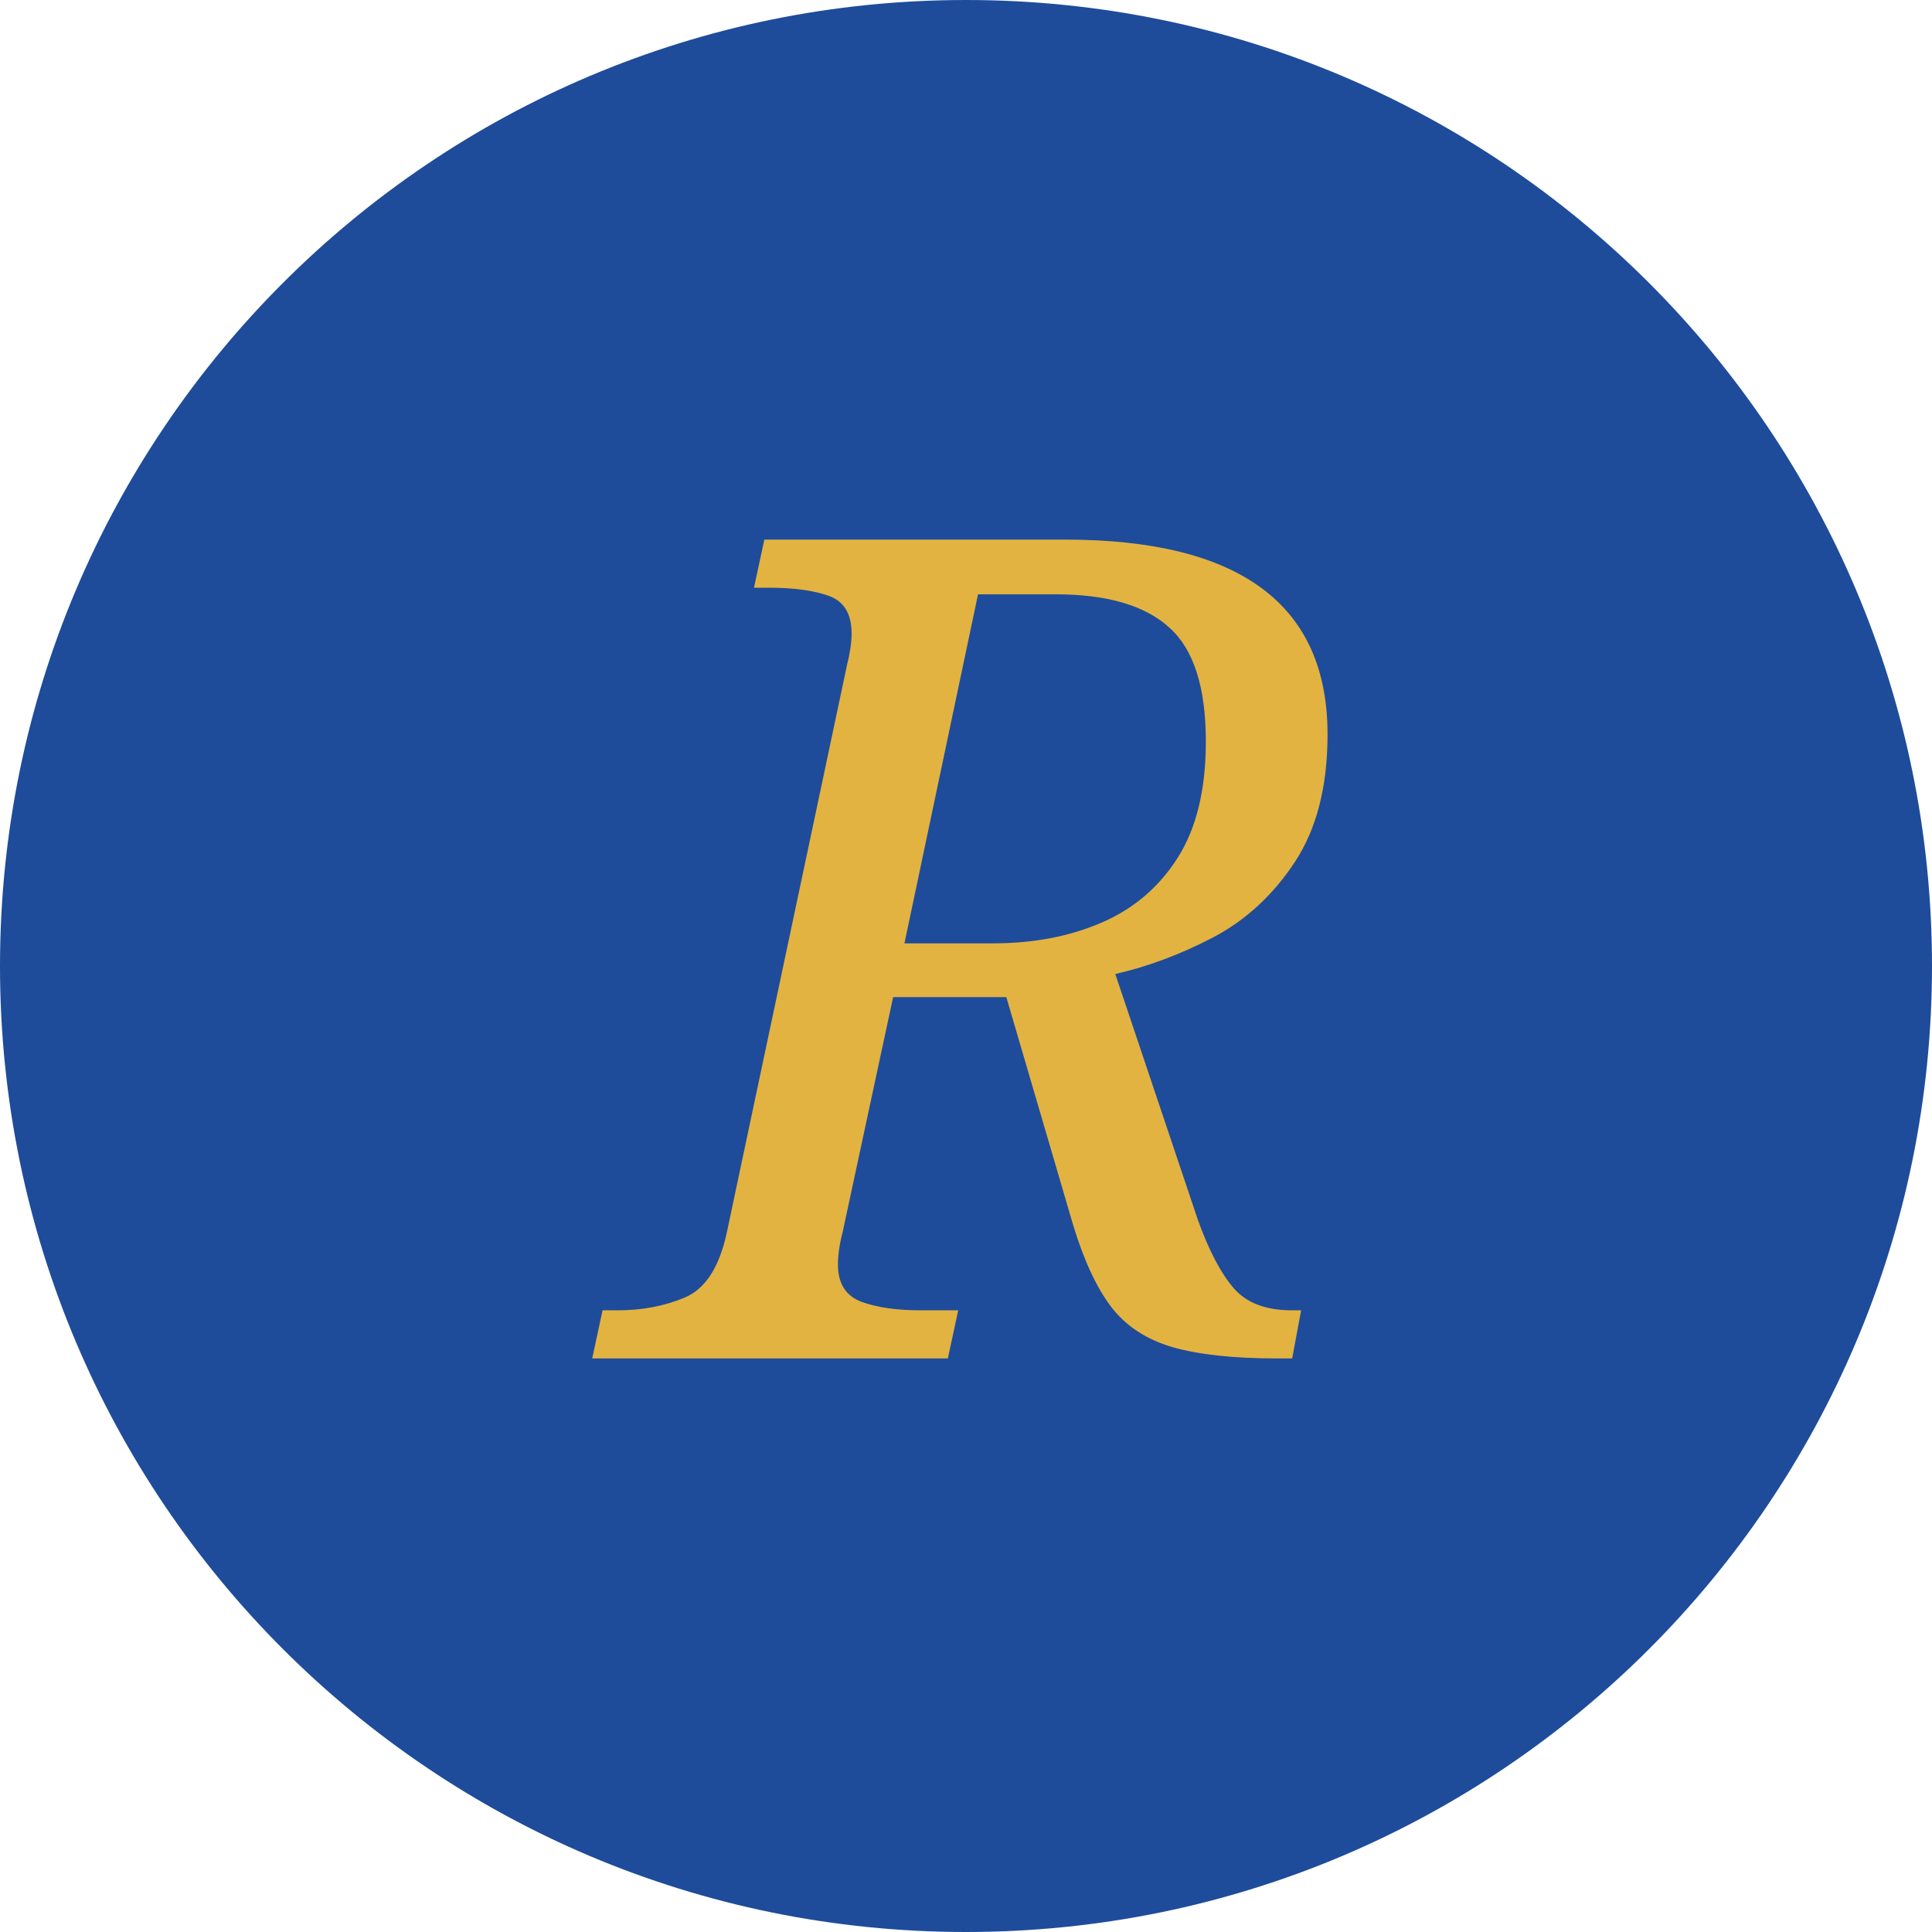
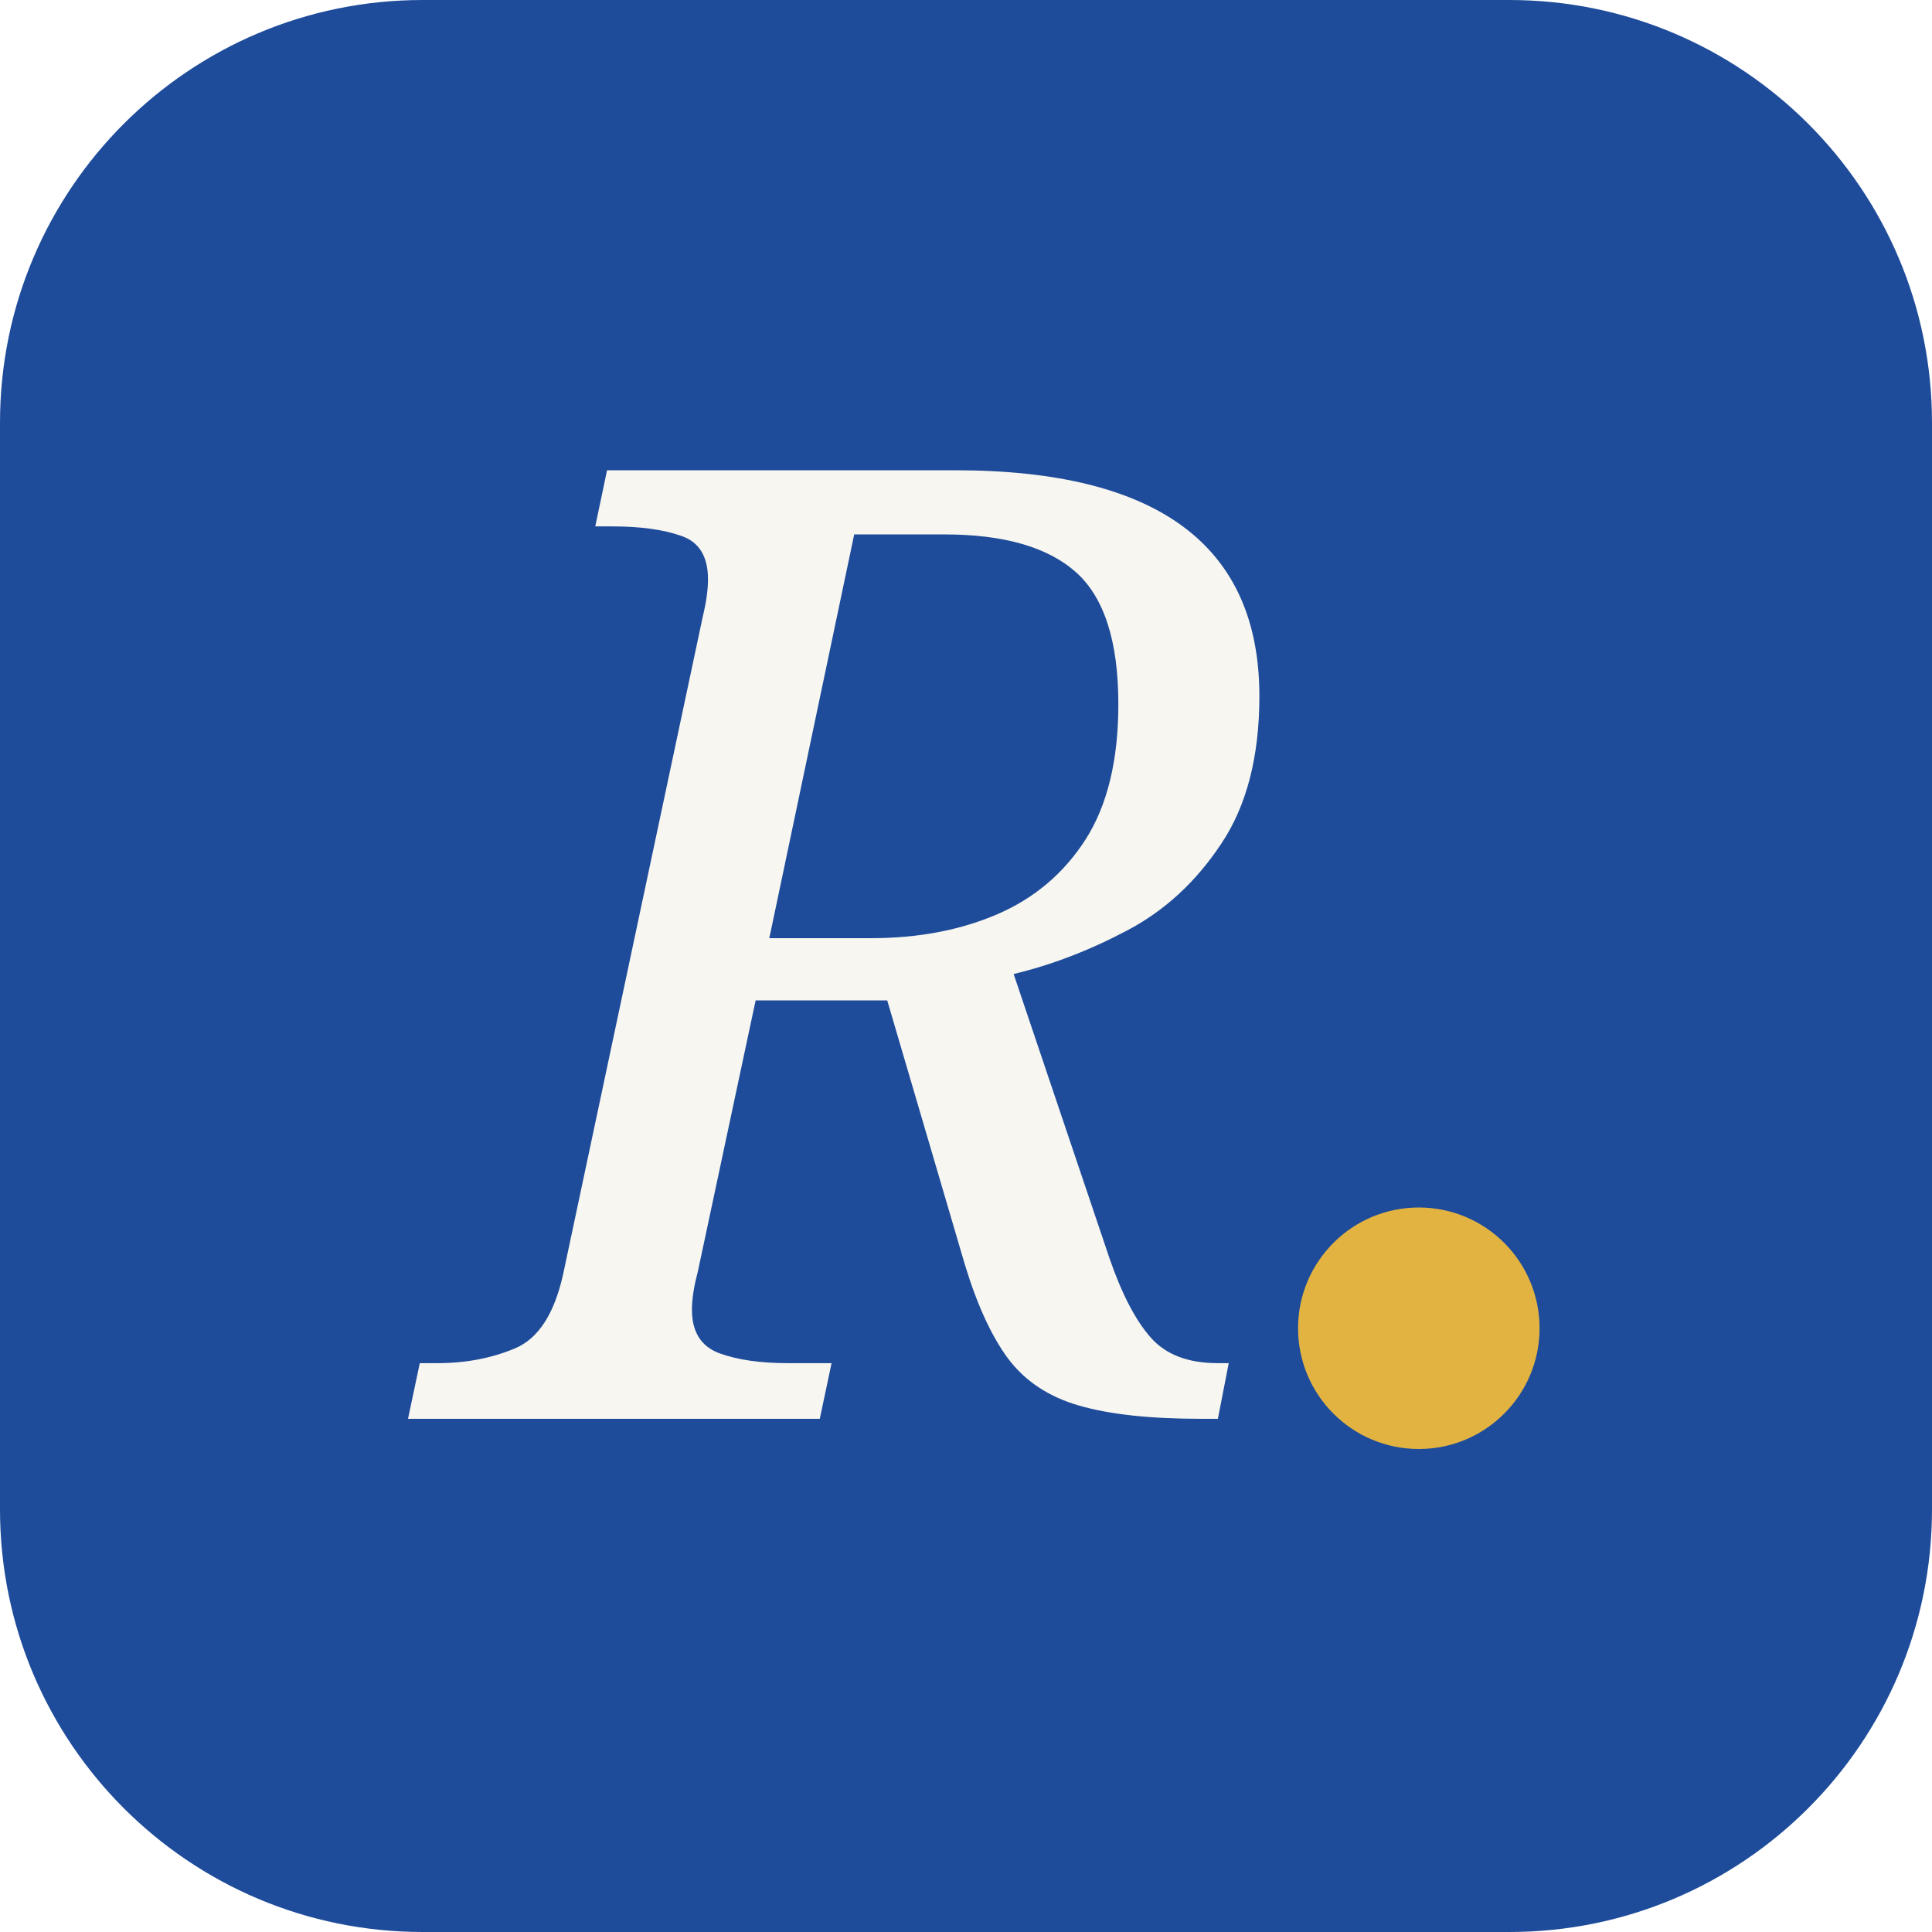
<svg xmlns="http://www.w3.org/2000/svg" viewBox="0 0 64 64">
-   <circle cx="32" cy="32" r="32" fill="#1e4c9a" />
-   <text x="33" y="45" font-family="Georgia,serif" font-style="italic" font-size="38" text-anchor="middle" fill="#e3b341">R</text>
+   <rect width="64" height="64" rx="14" fill="#1e4c9a" />
+   <text x="29" y="47" font-family="'DM Serif Display',Georgia,serif" font-style="italic" font-size="44" text-anchor="middle" fill="#f8f6f0">R</text>
+   <circle cx="47" cy="44" r="4" fill="#e3b341" />
</svg>
